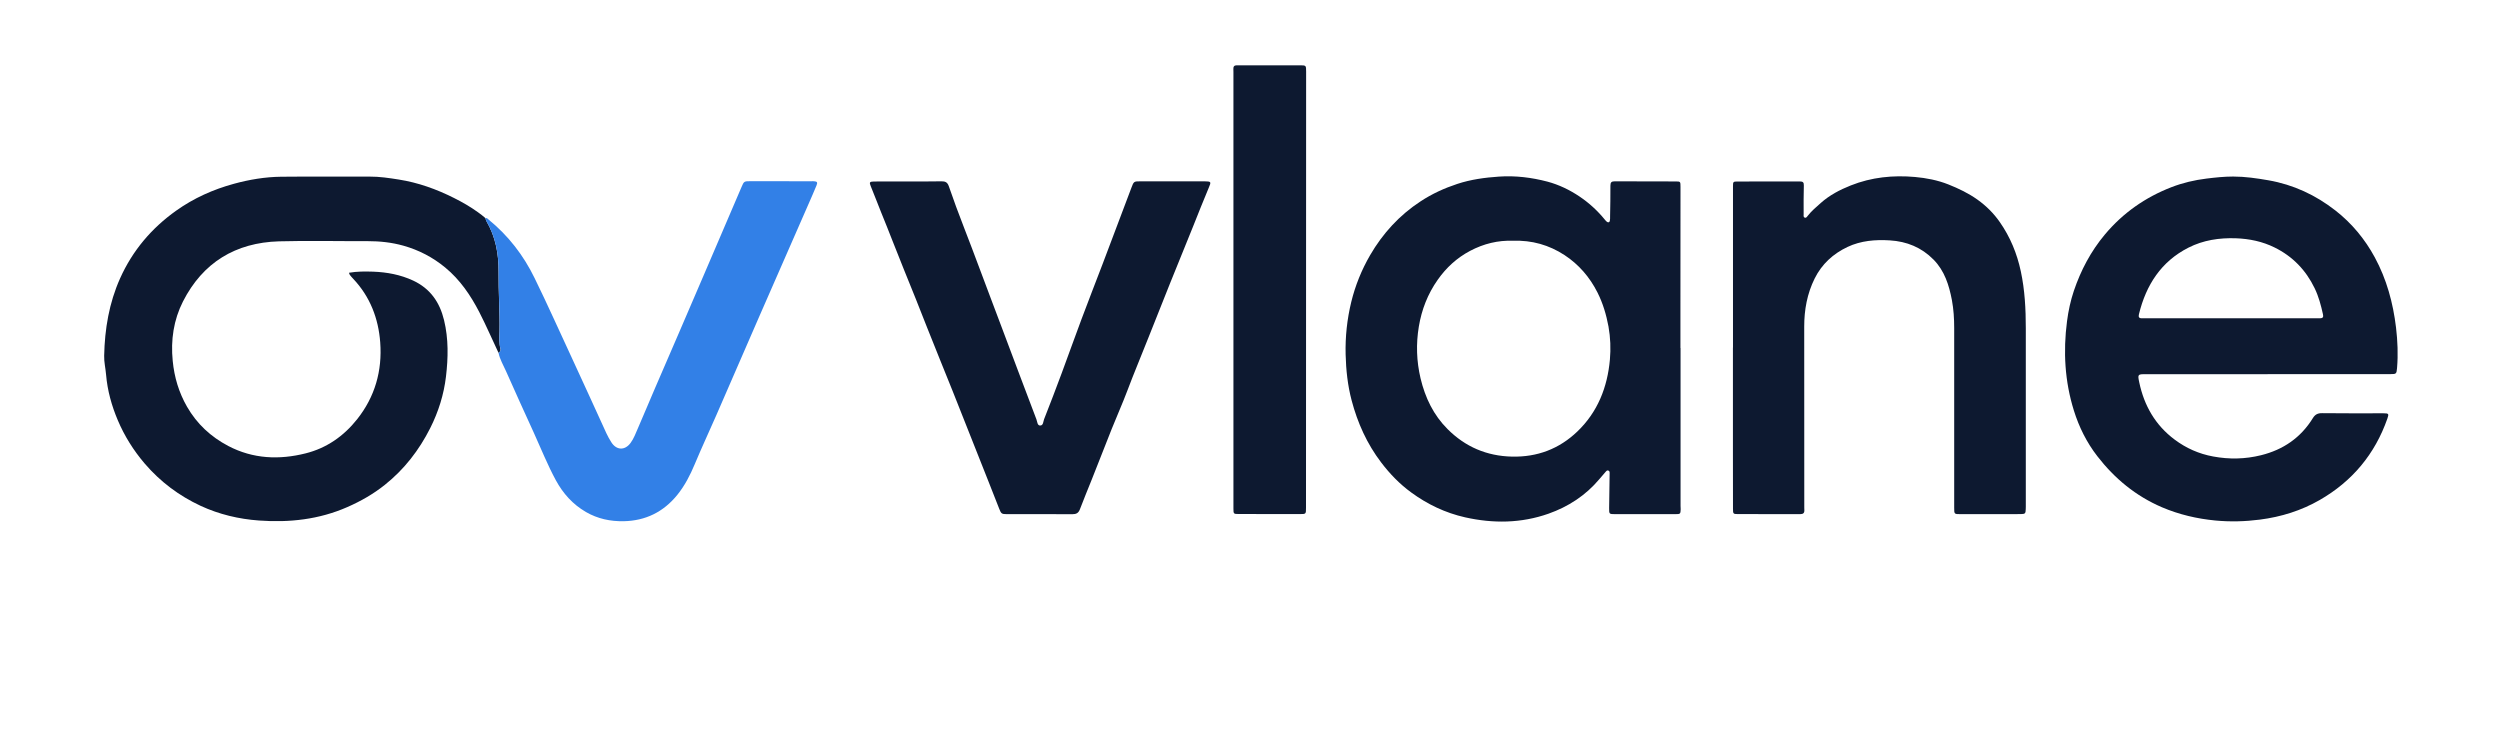
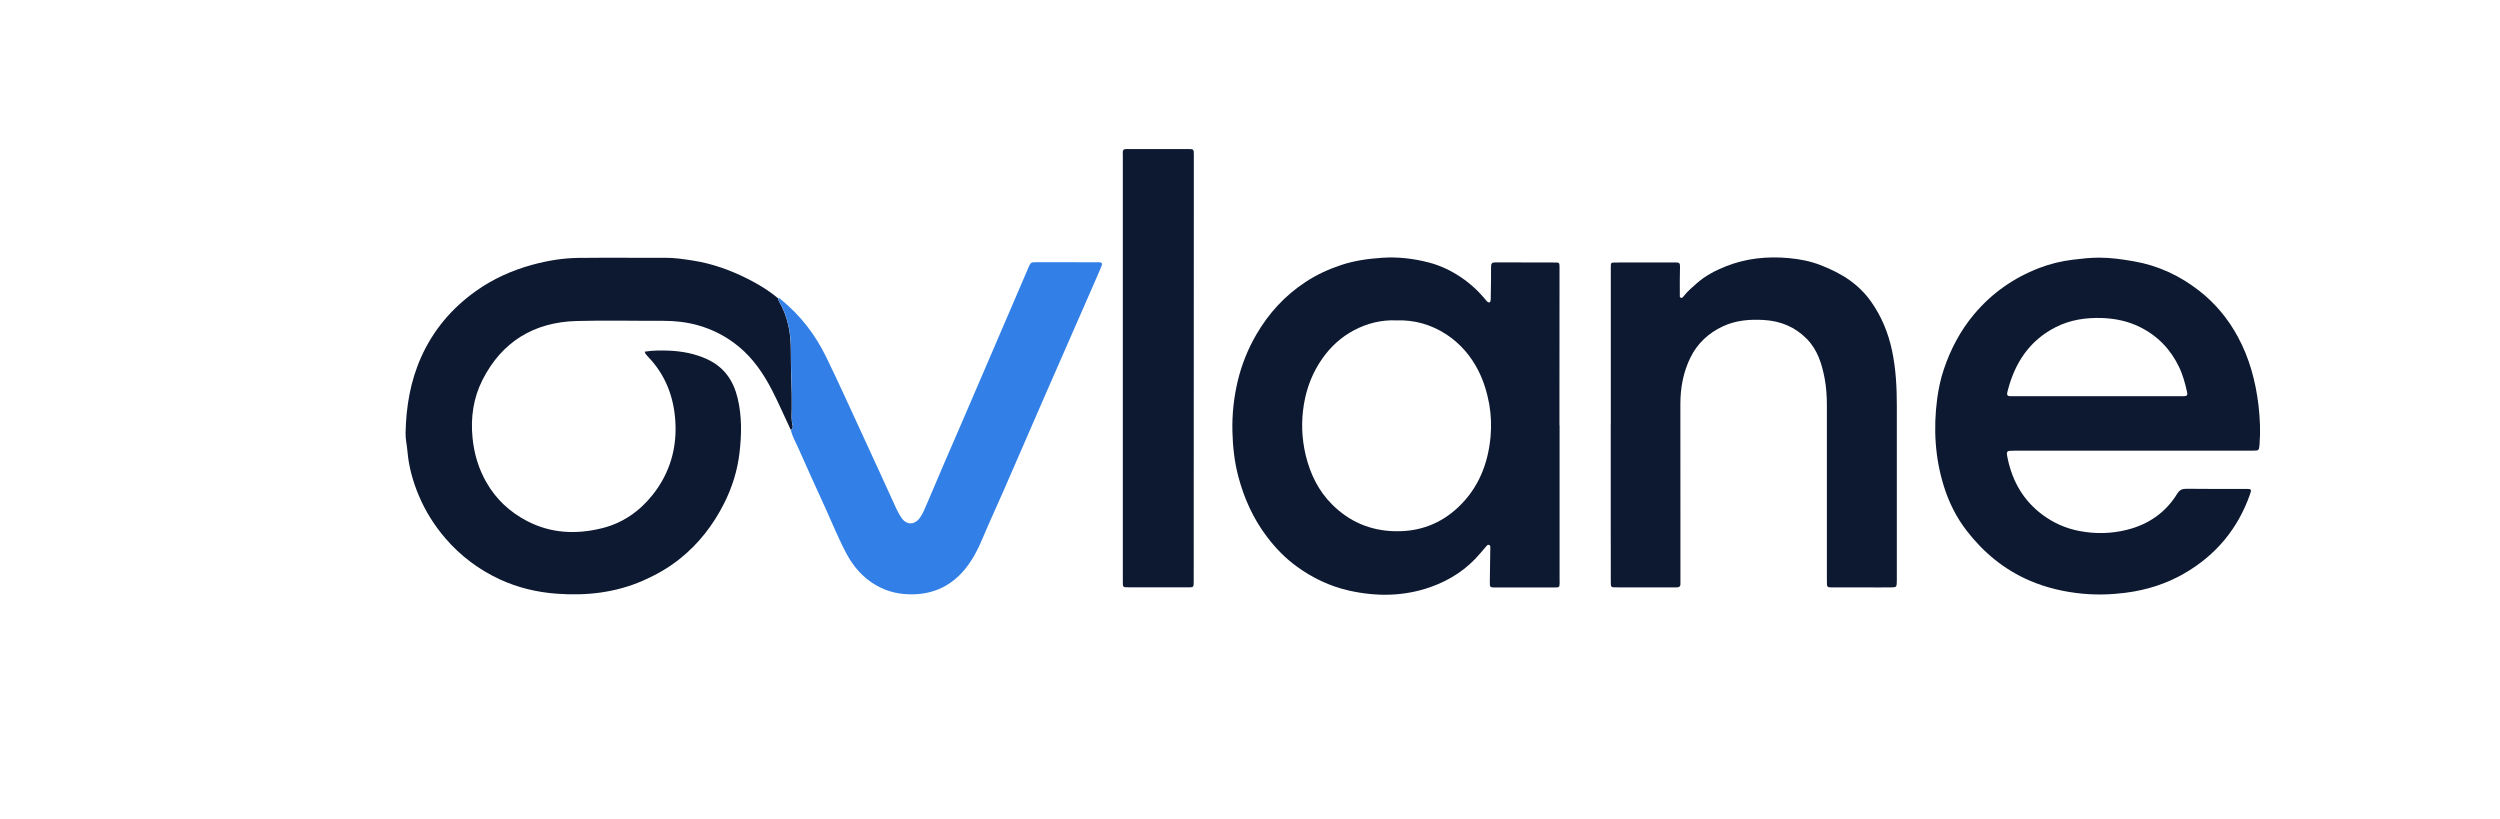
- <svg xmlns="http://www.w3.org/2000/svg" version="1.1" id="Capa_1" x="0px" y="0px" viewBox="0 0 3924 1150.7" style="enable-background:new 0 0 3924 1150.7;" xml:space="preserve">
+ <svg xmlns="http://www.w3.org/2000/svg" version="1.1" id="Capa_1" x="0px" y="0px" viewBox="0 0 4017.1 1315.6" style="enable-background:new 0 0 4017.1 1315.6;" xml:space="preserve">
  <style type="text/css">
- 	.st0{fill:#FEFEFE;}
- 	.st1{fill:#0D1930;}
- 	.st2{fill:#3280E7;}
+ 	.st0{display:none;}
+ 	.st1{display:inline;fill:#FEFEFE;}
+ 	.st2{display:inline;fill:#0D1930;}
+ 	.st3{display:inline;fill:#3280E7;}
+ 	.st4{display:none;fill:#FEFEFE;}
+ 	.st5{fill:#0D1930;}
+ 	.st6{display:none;fill:#0D1930;}
+ 	.st7{fill:#3280E7;}
</style>
+   <g class="st0">
+     <path class="st1" d="M2019.1,2041.8L2019.1,2041.8c0.3-0.1,0.6-0.1,0.8-0.2C2019.7,2041.7,2019.4,2041.7,2019.1,2041.8z    M2007.5,2032.7c2,1.4,3.9,2.9,5.9,4.4C2011.5,2035.6,2009.5,2034.1,2007.5,2032.7z" />
+     <path class="st2" d="M2039.6,2253.3c-10.1-21.3-19.4-43-30.2-64c-13.7-26.5-30.2-50.8-53.5-69.9c-19.4-16-41.2-27.4-65.7-34.3   c-18.6-5.2-37.1-7.1-56.2-7.1c-46.3,0.1-92.7-1-139,0.3c-68.2,2-119.6,33.3-150.7,94.4c-14.7,29-19.4,60.5-16.1,93.3   c2.5,25.6,9.6,49.5,22.4,71.8c15.5,27,37.4,47.3,64.8,61.7c38.9,20.4,80,22,121.4,11.6c32.8-8.2,59.8-27,80.9-53.6   c28-35.3,39.5-76.1,36.2-120.5c-2.8-37.7-15.9-71.9-42.5-100c-1.8-1.9-3.6-3.9-5.2-6c-0.6-0.7-0.7-1.8-1.3-3.4   c12.8-2.2,25.3-2.1,37.8-1.7c21.8,0.8,42.9,4.7,62.9,14c26.9,12.6,41.7,34.1,48.5,62.1c7.1,29.3,6.5,59.1,3,88.5   c-3.3,28.1-11.8,55.2-24.7,80.8c-17.5,34.7-40.7,64.7-71.1,89c-18,14.4-37.8,25.7-59,35c-44.4,19.5-91,24.6-138.7,21.1   c-31.7-2.3-62.5-9.6-91.5-23c-33.9-15.8-63.2-37.7-87.7-66.1c-17.7-20.7-32-43.4-42.5-68.4c-9.6-22.7-16.2-46.5-18.3-71.3   c-0.8-10-3.3-19.8-3-29.8c0.9-42,7.7-82.7,25-121.4c19.6-43.7,49.4-78.8,88.1-106.3c27.5-19.6,58.1-33.3,90.8-42.2   c24.2-6.6,48.8-10.7,73.8-11c46.3-0.5,92.7,0,139-0.2c15.4-0.1,30.5,2.2,45.7,4.6c30.5,4.8,59.1,15.1,86.6,28.9   c13.2,6.6,25.9,13.9,37.8,22.5c2,1.4,3.9,2.9,5.9,4.4c1.9,1.5,3.8,3.1,5.7,4.7c0.5,1.5,0.7,3.3,1.5,4.7   c14.4,24.6,19.3,51.3,19.1,79.4c-0.3,31.3,2.1,62.5,1.5,93.9c-0.2,8.9-0.9,18,1.4,26.8C2043.5,2249.8,2041.8,2251.6,2039.6,2253.3z   " />
+     <path class="st3" d="M2538.8,1990.2c-3.9,9.6-8.1,19-12.2,28.4c-26,59.4-52.1,118.7-78,178.1c-22.5,51.5-44.7,103-67.2,154.5   c-11.2,25.6-23,50.9-33.8,76.7c-7.2,17.3-15.7,33.8-27.5,48.4c-21.6,26.6-49.6,40.5-84,41.2c-21,0.4-40.8-3.8-59.2-14.4   c-20.8-12-36.1-29.2-47.4-50c-13-24-23.1-49.4-34.4-74.2c-14.8-32.3-29.6-64.7-43.9-97.2c-4.1-9.3-9.5-18.2-11.6-28.3   c2.2-1.7,3.9-3.6,3-6.7c-2.3-8.8-1.6-17.9-1.4-26.8c0.6-31.3-1.8-62.6-1.5-93.9c0.2-28.1-4.7-54.9-19.1-79.4   c-0.8-1.4-1-3.1-1.5-4.7c0.3-0.1,0.6-0.1,0.8-0.2c0.5-0.1,1,0.1,1.5,0.2c0.2,0.1,0.3,0.2,0.5,0.3c0.8,0.5,1.6,1.4,2.3,2   c30.9,25.3,54.6,55.9,72.2,91.9c20.2,41.2,38.8,83.1,58.2,124.7c18.4,39.4,36.2,79.1,54.4,118.7c2.2,4.8,4.9,9.5,7.7,14   c8.1,12.8,21.2,13.4,30.2,1.2c5.2-7,8.1-15.3,11.6-23.2c8.9-20.4,17.4-41,26.2-61.4c12.6-29.3,25.3-58.5,37.9-87.7   c13.2-30.5,26.3-61.1,39.4-91.6c19.7-45.9,39.4-91.7,59.1-137.6c4-9.4,4-9.4,14.8-9.4c31.6,0,63.3,0.1,95,0.1c1.3,0,2.7-0.2,4-0.1   C2539.6,1984.2,2540.7,1985.6,2538.8,1990.2z" />
+   </g>
  <g>
-     <path class="st0" d="M1426.5,284.8c-4.8,0-9.5,0-14.3,0C1417,284.8,1421.7,284.8,1426.5,284.8c4.6,0,9.1,0,13.7,0   C1435.7,284.8,1431.1,284.8,1426.5,284.8z M1371.5,284.8c7.7-0.1,15.4-0.1,23.1-0.1C1386.9,284.7,1379.2,284.8,1371.5,284.8z    M762,342.4L762,342.4c0.3-0.1,0.5-0.1,0.8-0.2C762.6,342.3,762.3,342.3,762,342.4z M750.5,333.3c2,1.4,3.9,2.9,5.9,4.4   C754.4,336.2,752.4,334.7,750.5,333.3z" />
-     <path class="st1" d="M2637.8,794.2v-248h-0.2c0-20.7,0-41.3,0-62c0-63.7,0.1-127.3,0.1-191c0-8.1-0.1-8.4-7.2-8.4   c-32-0.1-64,0-96-0.2c-5.2,0-6.8,1.6-6.8,7c0.2,16-0.3,32-0.5,48c0,2.3,0.1,4.7-0.4,7c-0.5,2.5-2.4,3-4.4,1.7   c-1.3-0.9-2.4-2.3-3.5-3.6c-11.4-14-24.6-26.1-39.6-36.2c-15.6-10.5-32.5-18.6-50.4-23.4c-24.8-6.5-50.3-9.7-76.2-7.9   c-22.2,1.5-44.2,4.5-65.4,11.5c-20.3,6.7-39.6,15.5-57.5,27.3c-33.2,21.7-59.3,50.2-79.2,84.4c-13.4,23.1-23.4,47.8-29.7,73.7   c-6.5,26.9-9.5,54.4-8.8,82.2c0.6,24.4,3.2,48.6,9.4,72.1c9.3,35.3,24.1,68.2,46.4,97.5c13.6,17.9,29.2,34,47.2,47.1   c25.3,18.5,53.4,32,84.5,39c44.2,9.9,88,9.4,130.9-5.7c31.1-11,58.3-28.6,79.8-54.2c3.4-4.1,6.9-8.1,10.4-12.1   c0.9-1,1.8-1.9,3.4-1.5c2.1,0.5,2.4,2.1,2.4,3.8c0,2-0.1,4-0.1,6c-0.2,16.3-0.5,32.7-0.7,49c-0.1,9.5,0,9.7,9.1,9.7   c31.7,0.1,63.3,0.1,95,0c7.7,0,7.9-0.4,8.2-7.7C2637.8,797.6,2637.8,795.9,2637.8,794.2z M2526.9,564.5   c-3.9,43.4-19.2,82.3-51.2,112.9c-28.5,27.2-62.7,40.2-102.5,39.3c-39.7-0.9-73.3-15.4-101-43.1c-22.1-22-35.2-49.2-42.5-79.7   c-6.4-27.1-7.2-54.1-2.7-81.3c4.4-26.5,13.9-51.1,29.6-73.4c13.5-19.2,30.1-34.4,50.8-45.4c21.4-11.3,44-16.8,67.3-15.9   c29.9-1.1,56.8,6.7,81,22.5c22.4,14.7,39.5,34.6,51.6,58.5c8.6,17,13.9,34.9,17.4,53.7C2527.8,530.1,2528.4,547.3,2526.9,564.5z" />
-     <path class="st1" d="M3760.8,514c-4.7-38.8-14.7-75.6-33.3-110c-15.6-28.8-36.2-53.6-61.8-73.6c-31-24.2-66-40.6-105.1-47.4   c-18.4-3.2-36.7-5.9-55.5-5.9c-14.1,0-27.9,1.5-41.8,3.2c-18.9,2.3-37.4,6.7-55,13.5c-41,15.9-76,40.3-104.5,74.3   c-22.1,26.4-37.8,56.3-48.7,88.5c-5.1,15.2-8.6,31.3-10.7,47.6c-6.2,47.6-3.5,94.6,10.8,140.3c8,25.7,20.1,50.1,36.8,71.6   c27.1,35,60.2,62.4,101.4,80.1c27,11.5,55,18,83.9,20.8c23.2,2.2,46.5,1.6,69.8-1.4c33.5-4.3,65.1-14.2,94.1-30.9   c50.9-29.3,86.5-71.9,106-127.6c2.7-7.7,2.1-8.4-6.3-8.4c-32,0-64,0.2-96-0.2c-6.8-0.1-11,1.9-14.6,7.7   c-18.9,30.8-46.6,49.7-81.3,58.3c-24.9,6.2-50,6.7-75.2,2c-22.4-4.1-42.6-13.1-60.6-26.6c-30.1-22.5-47.7-53.1-55.4-89.6   c-2.7-12.8-2.5-13,10.4-13h191v-0.1h193c8.9,0,9.4-0.3,10.2-9.5C3764.2,556.4,3763.3,535.3,3760.8,514z M3641.5,499.6   c-2.3,0-4.7,0-7,0h-132.8v0h-133.9c-2,0-4,0-6,0c-4.7,0-5.5-2.3-4.5-6.5c11.2-45.8,34.8-82.6,77.7-104.4   c23.2-11.8,48.5-15.6,74.5-14.7c21.2,0.8,41.6,5,60.6,14.4c28.4,14,49.3,35.6,63,64.1c6.3,13,9.9,26.7,13,40.7   C3647.2,497.6,3645.9,499.6,3641.5,499.6z" />
-     <path class="st1" d="M782.5,553.9c-10.1-21.3-19.4-43-30.2-64c-13.7-26.5-30.2-50.8-53.5-70c-19.4-16-41.2-27.4-65.7-34.3   c-18.6-5.2-37.1-7.1-56.2-7.1c-46.3,0.2-92.7-1-139,0.3c-68.2,2-119.6,33.3-150.7,94.4c-14.7,29-19.4,60.5-16.1,93.3   c2.5,25.6,9.6,49.5,22.4,71.8c15.5,27,37.4,47.3,64.8,61.7c38.9,20.4,80,22,121.4,11.6c32.8-8.2,59.8-27,80.9-53.6   c28-35.3,39.5-76.1,36.2-120.5c-2.8-37.7-15.9-71.9-42.5-100c-1.8-1.9-3.6-3.9-5.2-6c-0.6-0.7-0.7-1.8-1.3-3.4   c12.8-2.2,25.3-2.1,37.8-1.7c21.8,0.8,42.9,4.7,62.9,14c26.9,12.6,41.7,34,48.5,62.2c7.1,29.3,6.5,59.1,3,88.5   c-3.3,28-11.8,55.2-24.7,80.8c-17.5,34.7-40.7,64.7-71.1,89c-18,14.4-37.8,25.7-59,35c-44.4,19.5-91,24.6-138.7,21.1   c-31.7-2.3-62.5-9.6-91.5-23c-33.9-15.8-63.2-37.7-87.7-66.2c-17.7-20.7-32-43.5-42.5-68.4c-9.6-22.7-16.2-46.5-18.3-71.3   c-0.8-10-3.3-19.8-3-29.8c0.9-42,7.7-82.7,25-121.4c19.6-43.7,49.4-78.8,88.1-106.3c27.5-19.6,58.1-33.3,90.8-42.2   c24.2-6.6,48.8-10.7,73.8-11c46.3-0.5,92.7,0,139-0.2c15.4-0.1,30.5,2.2,45.7,4.6c30.5,4.8,59.1,15.1,86.6,28.9   c13.2,6.6,25.9,13.9,37.8,22.5c2,1.4,3.9,2.9,5.9,4.4c1.9,1.5,3.8,3.1,5.7,4.7c0.5,1.5,0.7,3.3,1.5,4.7   c14.4,24.6,19.3,51.3,19.1,79.4c-0.3,31.3,2.1,62.5,1.5,93.9c-0.2,8.9-0.9,18,1.4,26.8C786.4,550.4,784.7,552.2,782.5,553.9z" />
-     <path class="st1" d="M3179.6,799.3c-0.2,6.6-0.9,7.5-7.5,7.6c-12.7,0.2-25.3,0.1-38,0.1c-19,0-38,0-57,0c-9.8,0-9.8-0.1-9.8-10.1   c0-94,0-188,0-282.1c0-14.7-0.9-29.4-3.6-43.8c-4.5-23.4-11.4-45.8-28.8-63.5c-18.9-19.2-42.1-28.6-68.6-30.2   c-22.8-1.4-45.4,0.4-66.4,10.3c-22.6,10.7-40.3,26.8-51.6,49.5c-11.8,23.8-16.4,49.1-16.4,75.4c-0.1,94.7,0,189.4,0.1,284   c0,1.3,0,2.7,0.1,4c0.3,4.7-1.8,6.5-6.6,6.5c-32.7-0.1-65.3,0-98-0.1c-7.1,0-7.4-0.6-7.4-8.4c-0.1-29.3-0.1-58.7-0.1-88   c0-55,0-110,0-165h0.1c0-84.3,0-168.7,0-253c0-7.1,0.2-7.6,7-7.6c32.7-0.1,65.3,0,98-0.1c4.6,0,6.4,1.3,6.2,6.4   c-0.5,15-0.3,30-0.3,45c0,1.9-0.7,4.2,1.5,5.3c2.4,1.1,3.6-1.1,4.8-2.6c6-7.7,13.4-13.9,20.6-20.3c13.8-12.3,29.9-20.7,47-27.5   c32.6-13,66.6-16.4,101-13.3c17.7,1.6,35.4,5,52.3,11.7c16.1,6.4,31.7,13.9,45.7,23.9c13.6,9.7,25.4,21.4,35,35.2   c16.4,23.5,27,49.3,33,77.4c6.3,29.5,7.8,59.3,7.8,89.3c0,93.3,0,186.7,0,280C3179.6,796.7,3179.7,798,3179.6,799.3z" />
-     <path class="st1" d="M1897.1,295.1c-8.4,19.9-16.3,40-24.3,60c-12.2,30.2-24.5,60.4-36.7,90.6c-11.2,27.8-22.3,55.6-33.2,83.4   c-11,28.1-22.9,56-33.5,84.3c-7.6,20.2-16.5,39.9-24.5,60c-10.6,26.5-20.9,53.1-31.4,79.6c-6.1,15.4-12.6,30.7-18.4,46.2   c-2.3,6.1-5.7,7.9-11.9,7.9c-34.3-0.2-68.7-0.1-103-0.1c-7.8,0-8.8-0.7-11.7-8.1c-5.6-14.2-11.2-28.4-16.8-42.7   c-18.7-47.3-37.4-94.6-56.2-141.8c-13.4-33.6-27.2-66.9-40.4-100.5c-11.7-30-23.7-59.9-35.9-89.8c-12.3-30.1-23.7-60.5-36.1-90.6   c-5.7-13.8-10.7-27.8-16.5-41.6c-2.4-5.7-1.5-6.9,5-7c7.7-0.1,15.4-0.1,23.1-0.1c5.9,0,11.8,0,17.6,0c4.8,0,9.6,0,14.3,0   c4.6,0,9.1,0,13.7,0h1.2c4.3,0,8.7,0,13,0c7.7,0,15.4,0,23.1-0.2c6.1-0.1,9.5,1.4,11.7,7.8c7.4,21.7,15.4,43.1,23.7,64.5   c8.2,21.1,16.2,42.2,24.1,63.4c11.3,30.5,23,60.9,34.4,91.4c18.4,48.9,36.7,97.8,55.3,146.6c1.3,3.5,1.4,9.5,5.6,9.6   c5.3,0.2,5-6.3,6.4-9.9c9.5-24.1,18.8-48.4,27.8-72.7c10.4-28,20.4-56.2,30.9-84.2c10.8-29,22.1-57.7,33.1-86.6   c15.1-39.8,30.1-79.6,45.1-119.4c3.9-10.5,3.9-10.5,14.9-10.5c33.3,0,66.7,0,100,0C1901.4,284.8,1901.3,285.2,1897.1,295.1z" />
-     <path class="st2" d="M1281.7,290.8c-3.9,9.6-8.1,19-12.2,28.4c-26,59.4-52.1,118.7-78,178.1c-22.5,51.5-44.7,103-67.2,154.5   c-11.2,25.6-23,50.9-33.8,76.7c-7.2,17.3-15.7,33.8-27.5,48.4c-21.6,26.6-49.6,40.5-84,41.2c-21,0.4-40.8-3.8-59.2-14.4   c-20.8-12-36.1-29.2-47.4-50c-13-24-23.1-49.4-34.4-74.2c-14.8-32.3-29.5-64.7-43.9-97.2c-4.1-9.3-9.5-18.2-11.6-28.3   c2.2-1.7,3.9-3.6,3-6.7c-2.4-8.8-1.6-17.9-1.4-26.8c0.6-31.3-1.8-62.6-1.5-93.9c0.2-28.1-4.7-54.9-19.1-79.4   c-0.8-1.4-1-3.1-1.5-4.7c0.3-0.1,0.5-0.1,0.8-0.2c0.5-0.1,1,0.1,1.5,0.2c0.2,0.1,0.3,0.2,0.5,0.3c0.8,0.5,1.5,1.4,2.3,2   c30.9,25.3,54.6,55.9,72.1,91.9c20.2,41.2,38.8,83.1,58.2,124.7c18.4,39.5,36.2,79.1,54.4,118.7c2.2,4.8,4.9,9.5,7.7,14   c8.1,12.8,21.2,13.3,30.2,1.2c5.2-7,8.1-15.3,11.6-23.2c8.9-20.4,17.4-41,26.2-61.4c12.6-29.3,25.3-58.5,37.9-87.7   c13.2-30.5,26.3-61.1,39.4-91.6c19.7-45.9,39.4-91.7,59-137.6c4-9.4,4-9.4,14.8-9.4c31.7,0,63.3,0.1,95,0.1c1.3,0,2.7-0.2,4,0   C1282.5,284.8,1283.6,286.2,1281.7,290.8z" />
-     <path class="st1" d="M2050.1,112.3c-0.1,228.3-0.1,456.5-0.2,684.8c0,9.9,0,9.8-10.1,9.8c-31.6-0.1-63.3-0.1-94.9-0.1   c-8.8,0-8.9-0.1-8.9-8.8V454.1c0-113.6,0-227.3,0-340.9c0-1.7,0-3.3-0.1-5c-0.2-3.7,1.4-5.7,5.2-5.7c1.7,0,3.3,0,5,0   c31.3,0,62.6,0,94,0C2050,102.5,2050.1,102.6,2050.1,112.3z" />
+     <path class="st4" d="M1294.7,421.7c-4.8,0-9.5,0-14.3,0C1285.2,421.7,1289.9,421.7,1294.7,421.7c4.6,0,9.1,0,13.7,0   C1303.9,421.7,1299.3,421.7,1294.7,421.7z M1239.7,421.7c7.7-0.1,15.4-0.1,23.1-0.1C1255.1,421.7,1247.4,421.7,1239.7,421.7z    M1250.2,479.3L1250.2,479.3c0.3-0.1,0.6-0.1,0.8-0.2C1250.8,479.2,1250.5,479.2,1250.2,479.3z M1238.7,470.2   c2,1.4,3.9,2.9,5.9,4.4C1242.6,473.1,1240.6,471.7,1238.7,470.2z" />
+     <path class="st5" d="M2506,931.2v-248h-0.2c0-20.7,0-41.3,0-62c0-63.7,0.1-127.3,0.1-191c0-8.1-0.1-8.4-7.2-8.4   c-32-0.1-64,0-96-0.2c-5.2,0-6.8,1.6-6.8,7c0.2,16-0.3,32-0.5,48c0,2.3,0.1,4.7-0.4,7c-0.5,2.5-2.4,3-4.4,1.7   c-1.3-0.9-2.4-2.3-3.5-3.6c-11.4-14-24.6-26.1-39.6-36.2c-15.6-10.5-32.5-18.6-50.4-23.4c-24.8-6.5-50.3-9.7-76.2-7.9   c-22.2,1.5-44.2,4.5-65.4,11.5c-20.3,6.7-39.6,15.5-57.5,27.3c-33.2,21.7-59.3,50.2-79.2,84.4c-13.4,23.1-23.4,47.8-29.7,73.7   c-6.5,26.9-9.5,54.4-8.8,82.2c0.6,24.4,3.2,48.6,9.4,72.1c9.3,35.3,24.1,68.2,46.4,97.5c13.6,17.9,29.2,34,47.2,47.1   c25.3,18.5,53.4,32,84.5,39c44.2,9.9,88,9.4,130.9-5.7c31.1-11,58.3-28.6,79.8-54.2c3.4-4.1,6.9-8.1,10.4-12.1   c0.9-1,1.8-1.9,3.4-1.5c2.1,0.5,2.4,2.1,2.4,3.8c0,2-0.1,4-0.1,6c-0.2,16.3-0.5,32.7-0.7,49c-0.1,9.5,0,9.7,9.1,9.7   c31.7,0.1,63.3,0.1,95,0c7.7,0,7.9-0.4,8.1-7.7C2506,934.5,2506,932.8,2506,931.2z M2395.1,701.4c-3.9,43.4-19.2,82.3-51.2,112.9   c-28.5,27.2-62.7,40.2-102.5,39.3c-39.7-0.9-73.3-15.4-101-43.1c-22.1-22-35.2-49.2-42.5-79.7c-6.4-27.1-7.2-54.1-2.7-81.3   c4.4-26.5,13.9-51.1,29.6-73.4c13.5-19.2,30.1-34.4,50.8-45.4c21.4-11.3,44-16.8,67.3-15.9c29.9-1.1,56.8,6.7,81.1,22.5   c22.4,14.7,39.5,34.6,51.6,58.5c8.6,17,13.9,34.9,17.4,53.7C2396,667.1,2396.6,684.3,2395.1,701.4z" />
+     <path class="st5" d="M3629,650.9c-4.7-38.8-14.6-75.6-33.3-110c-15.6-28.8-36.2-53.6-61.8-73.6c-31-24.2-66-40.6-105.1-47.4   c-18.4-3.2-36.7-5.9-55.5-5.9c-14.1,0-27.9,1.5-41.8,3.2c-18.9,2.3-37.4,6.7-55,13.5c-41,15.9-76,40.3-104.5,74.3   c-22.1,26.4-37.8,56.3-48.6,88.5c-5.1,15.2-8.6,31.3-10.7,47.6c-6.2,47.6-3.5,94.6,10.8,140.3c8,25.7,20.1,50.1,36.8,71.6   c27.1,35,60.2,62.4,101.4,80.1c27,11.5,55,18,83.9,20.8c23.2,2.2,46.5,1.6,69.8-1.4c33.5-4.3,65.1-14.2,94.1-30.9   c50.9-29.3,86.5-71.9,106-127.6c2.7-7.7,2.1-8.4-6.3-8.4c-32,0-64,0.2-96-0.2c-6.8-0.1-11,1.9-14.6,7.7   c-18.9,30.8-46.6,49.7-81.3,58.3c-24.9,6.2-50,6.7-75.2,2c-22.3-4.1-42.6-13.1-60.6-26.6c-30.1-22.5-47.7-53.1-55.4-89.6   c-2.7-12.8-2.5-13,10.4-13h191v-0.1h193c8.9,0,9.4-0.3,10.2-9.5C3632.4,693.3,3631.5,672.2,3629,650.9z M3509.7,636.6   c-2.3,0-4.7,0-7,0h-132.8v0H3236c-2,0-4,0-6,0c-4.7,0-5.5-2.3-4.5-6.5c11.2-45.8,34.8-82.6,77.7-104.4   c23.2-11.8,48.5-15.6,74.5-14.7c21.2,0.8,41.6,5,60.6,14.4c28.4,14,49.3,35.6,63,64.1c6.3,13,9.9,26.7,13,40.7   C3515.4,634.5,3514.1,636.5,3509.7,636.6z" />
+     <path class="st5" d="M1270.7,690.9c-10.1-21.3-19.4-43-30.2-64c-13.7-26.5-30.2-50.8-53.5-70c-19.4-16-41.2-27.4-65.7-34.3   c-18.6-5.2-37.1-7.1-56.2-7.1c-46.3,0.2-92.7-1-139,0.3c-68.2,2-119.6,33.3-150.7,94.4c-14.7,29-19.4,60.5-16.1,93.3   c2.5,25.6,9.6,49.5,22.4,71.8c15.5,27,37.4,47.3,64.8,61.7c38.9,20.4,80,22,121.4,11.6c32.8-8.2,59.8-27,80.9-53.6   c28-35.3,39.5-76.1,36.2-120.5c-2.8-37.7-15.9-71.9-42.5-100c-1.8-1.9-3.6-3.9-5.2-6c-0.6-0.7-0.7-1.8-1.3-3.4   c12.8-2.2,25.3-2.1,37.8-1.7c21.8,0.8,42.9,4.7,62.9,14c26.9,12.6,41.7,34,48.5,62.2c7.1,29.3,6.5,59.1,3,88.5   c-3.3,28-11.8,55.2-24.7,80.8c-17.5,34.7-40.7,64.7-71.1,89c-18,14.4-37.8,25.7-59,35c-44.4,19.5-91,24.6-138.7,21.1   c-31.7-2.3-62.5-9.6-91.5-23c-33.9-15.8-63.2-37.7-87.7-66.2c-17.7-20.7-32-43.5-42.5-68.4c-9.6-22.7-16.2-46.5-18.3-71.3   c-0.8-10-3.3-19.8-3-29.8c0.9-42,7.7-82.7,25-121.4c19.6-43.7,49.4-78.8,88.1-106.3c27.5-19.6,58.1-33.3,90.8-42.2   c24.2-6.6,48.8-10.7,73.8-11c46.3-0.5,92.7,0,139-0.2c15.4-0.1,30.5,2.2,45.7,4.6c30.5,4.8,59.1,15.1,86.6,28.9   c13.2,6.6,25.9,13.9,37.8,22.5c2,1.4,3.9,2.9,5.9,4.4c1.9,1.5,3.8,3.1,5.7,4.7c0.5,1.5,0.7,3.3,1.5,4.7   c14.4,24.6,19.3,51.3,19.1,79.4c-0.3,31.3,2.1,62.5,1.5,93.9c-0.2,8.9-0.9,18,1.4,26.8C1274.6,687.3,1272.9,689.1,1270.7,690.9z" />
+     <path class="st5" d="M3047.8,936.2c-0.2,6.6-0.9,7.5-7.5,7.6c-12.7,0.2-25.3,0.1-38,0.1c-19,0-38,0-57,0c-9.8,0-9.8-0.1-9.8-10.1   c0-94,0-188,0-282.1c0-14.7-0.9-29.4-3.6-43.8c-4.5-23.4-11.4-45.8-28.8-63.5c-18.9-19.2-42.1-28.6-68.6-30.2   c-22.8-1.4-45.4,0.4-66.4,10.3c-22.6,10.7-40.3,26.8-51.6,49.5c-11.8,23.8-16.4,49.1-16.4,75.4c-0.1,94.7,0,189.4,0.1,284   c0,1.3,0,2.7,0,4c0.3,4.7-1.8,6.5-6.5,6.5c-32.7-0.1-65.3,0-98-0.1c-7.1,0-7.4-0.6-7.4-8.4c-0.1-29.3-0.1-58.7-0.1-88   c0-55,0-110,0-165h0.1c0-84.3,0-168.7,0-253c0-7.1,0.2-7.6,7-7.6c32.7-0.1,65.3,0,98-0.1c4.6,0,6.4,1.3,6.2,6.4   c-0.5,15-0.3,30-0.3,45c0,1.9-0.7,4.2,1.5,5.3c2.4,1.1,3.6-1.1,4.8-2.6c6-7.7,13.4-13.9,20.6-20.3c13.8-12.3,29.9-20.7,47-27.5   c32.6-13,66.6-16.4,101-13.3c17.7,1.6,35.4,5,52.3,11.7c16.1,6.4,31.7,13.9,45.7,23.9c13.6,9.7,25.4,21.4,35,35.2   c16.4,23.5,27,49.3,33,77.4c6.3,29.5,7.8,59.3,7.8,89.3c0,93.3,0,186.7,0,280C3047.8,933.6,3047.9,934.9,3047.8,936.2z" />
+     <path class="st6" d="M1765.3,432c-8.4,19.9-16.3,40-24.3,60c-12.2,30.2-24.5,60.4-36.7,90.6c-11.2,27.8-22.3,55.6-33.2,83.4   c-11,28.1-22.9,56-33.5,84.3c-7.6,20.2-16.5,39.9-24.5,60c-10.6,26.5-20.9,53.1-31.4,79.6c-6.1,15.4-12.7,30.7-18.4,46.2   c-2.3,6.1-5.7,7.9-11.9,7.9c-34.3-0.2-68.7-0.1-103-0.1c-7.8,0-8.8-0.7-11.7-8.1c-5.6-14.2-11.2-28.4-16.8-42.7   c-18.7-47.3-37.4-94.6-56.2-141.8c-13.4-33.6-27.2-66.9-40.4-100.5c-11.7-30-23.7-59.9-35.9-89.8c-12.3-30.1-23.7-60.5-36.1-90.6   c-5.7-13.8-10.7-27.8-16.5-41.6c-2.4-5.7-1.5-6.9,5-7c7.7-0.1,15.4-0.1,23.1-0.1c5.9,0,11.8,0,17.6,0c4.8,0,9.5,0,14.3,0   c4.6,0,9.1,0,13.7,0h1.2c4.3,0,8.7,0,13,0c7.7,0,15.4,0,23.1-0.2c6.1-0.1,9.5,1.4,11.7,7.8c7.4,21.7,15.4,43.1,23.7,64.5   c8.2,21.1,16.2,42.2,24.1,63.4c11.3,30.5,23,60.9,34.4,91.4c18.4,48.9,36.7,97.8,55.3,146.6c1.3,3.5,1.4,9.5,5.6,9.6   c5.3,0.2,5-6.3,6.4-9.9c9.5-24.1,18.8-48.4,27.8-72.7c10.4-28,20.4-56.2,30.9-84.2c10.8-29,22.1-57.7,33.1-86.6   c15.1-39.8,30.1-79.6,45.1-119.4c3.9-10.5,3.9-10.5,14.9-10.5c33.3,0,66.7,0,100,0C1769.6,421.7,1769.5,422.1,1765.3,432z" />
+     <path class="st7" d="M1769.9,427.7c-3.9,9.6-8.1,19-12.2,28.4c-26,59.4-52.1,118.7-78,178.1c-22.5,51.5-44.7,103-67.2,154.5   c-11.2,25.6-23,50.9-33.8,76.7c-7.2,17.3-15.7,33.8-27.5,48.4c-21.5,26.6-49.6,40.5-84,41.2c-21,0.4-40.8-3.8-59.2-14.4   c-20.8-12-36.1-29.2-47.3-50c-13-24-23.1-49.4-34.4-74.2c-14.8-32.3-29.5-64.7-43.9-97.2c-4.1-9.3-9.5-18.2-11.6-28.3   c2.2-1.7,3.9-3.6,3-6.7c-2.3-8.8-1.6-17.9-1.4-26.8c0.6-31.3-1.8-62.6-1.5-93.9c0.2-28.1-4.7-54.9-19.1-79.4   c-0.8-1.4-1-3.1-1.5-4.7c0.3-0.1,0.6-0.1,0.8-0.2c0.5-0.1,1,0.1,1.5,0.2c0.2,0.1,0.3,0.2,0.5,0.3c0.8,0.5,1.6,1.4,2.3,2   c30.9,25.3,54.6,55.9,72.1,91.9c20.2,41.2,38.8,83.1,58.2,124.7c18.4,39.5,36.2,79.1,54.4,118.7c2.2,4.8,4.9,9.5,7.7,14   c8.1,12.8,21.2,13.3,30.2,1.2c5.2-7,8.1-15.3,11.6-23.2c8.9-20.4,17.4-41,26.2-61.4c12.6-29.3,25.3-58.5,37.9-87.7   c13.2-30.5,26.3-61.1,39.4-91.6c19.7-45.9,39.4-91.7,59.1-137.6c4-9.4,4-9.4,14.8-9.4c31.7,0,63.3,0.1,95,0.1c1.3,0,2.7-0.2,4,0   C1770.7,421.7,1771.8,423.1,1769.9,427.7z" />
+     <path class="st5" d="M1918.3,249.2c-0.1,228.3-0.1,456.5-0.2,684.8c0,9.9,0,9.8-10.1,9.8c-31.6-0.1-63.3-0.1-94.9-0.1   c-8.8,0-8.9-0.1-8.9-8.8V591.1c0-113.6,0-227.3,0-340.9c0-1.7,0-3.3-0.1-5c-0.2-3.7,1.4-5.7,5.2-5.7c1.7,0,3.3,0,5,0   c31.3,0,62.6,0,94,0C1918.2,239.5,1918.3,239.5,1918.3,249.2z" />
  </g>
</svg>
